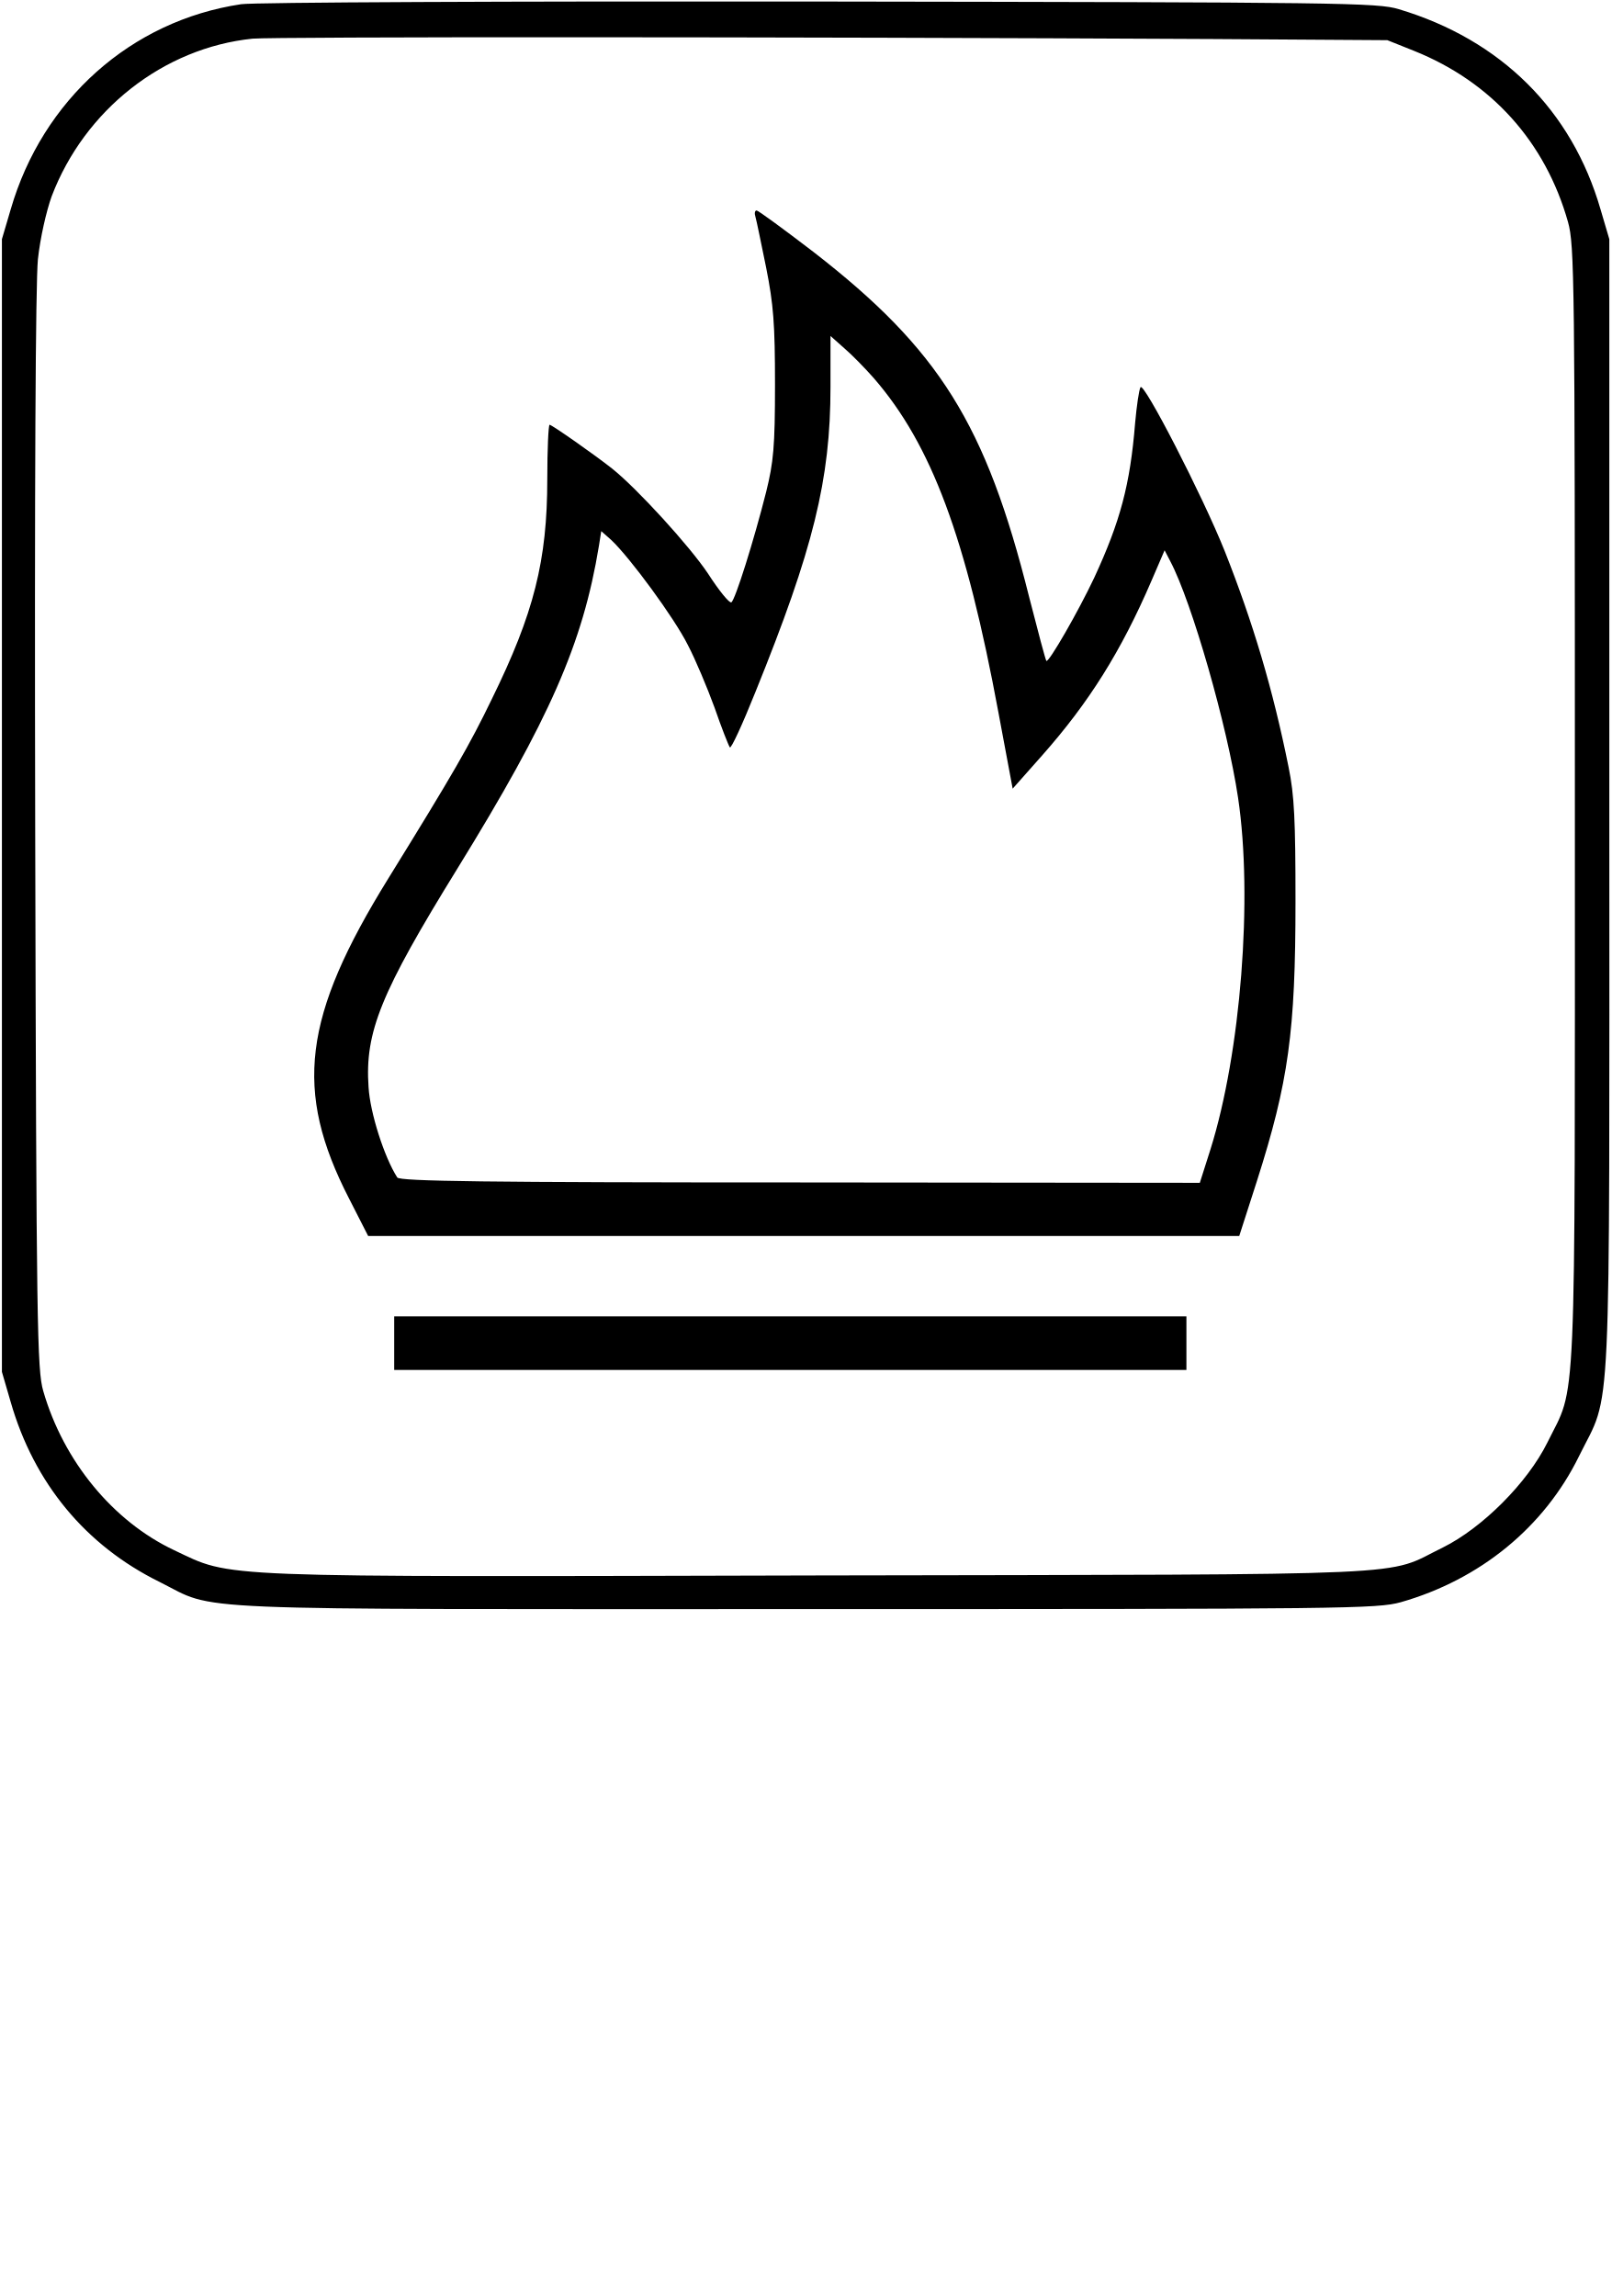
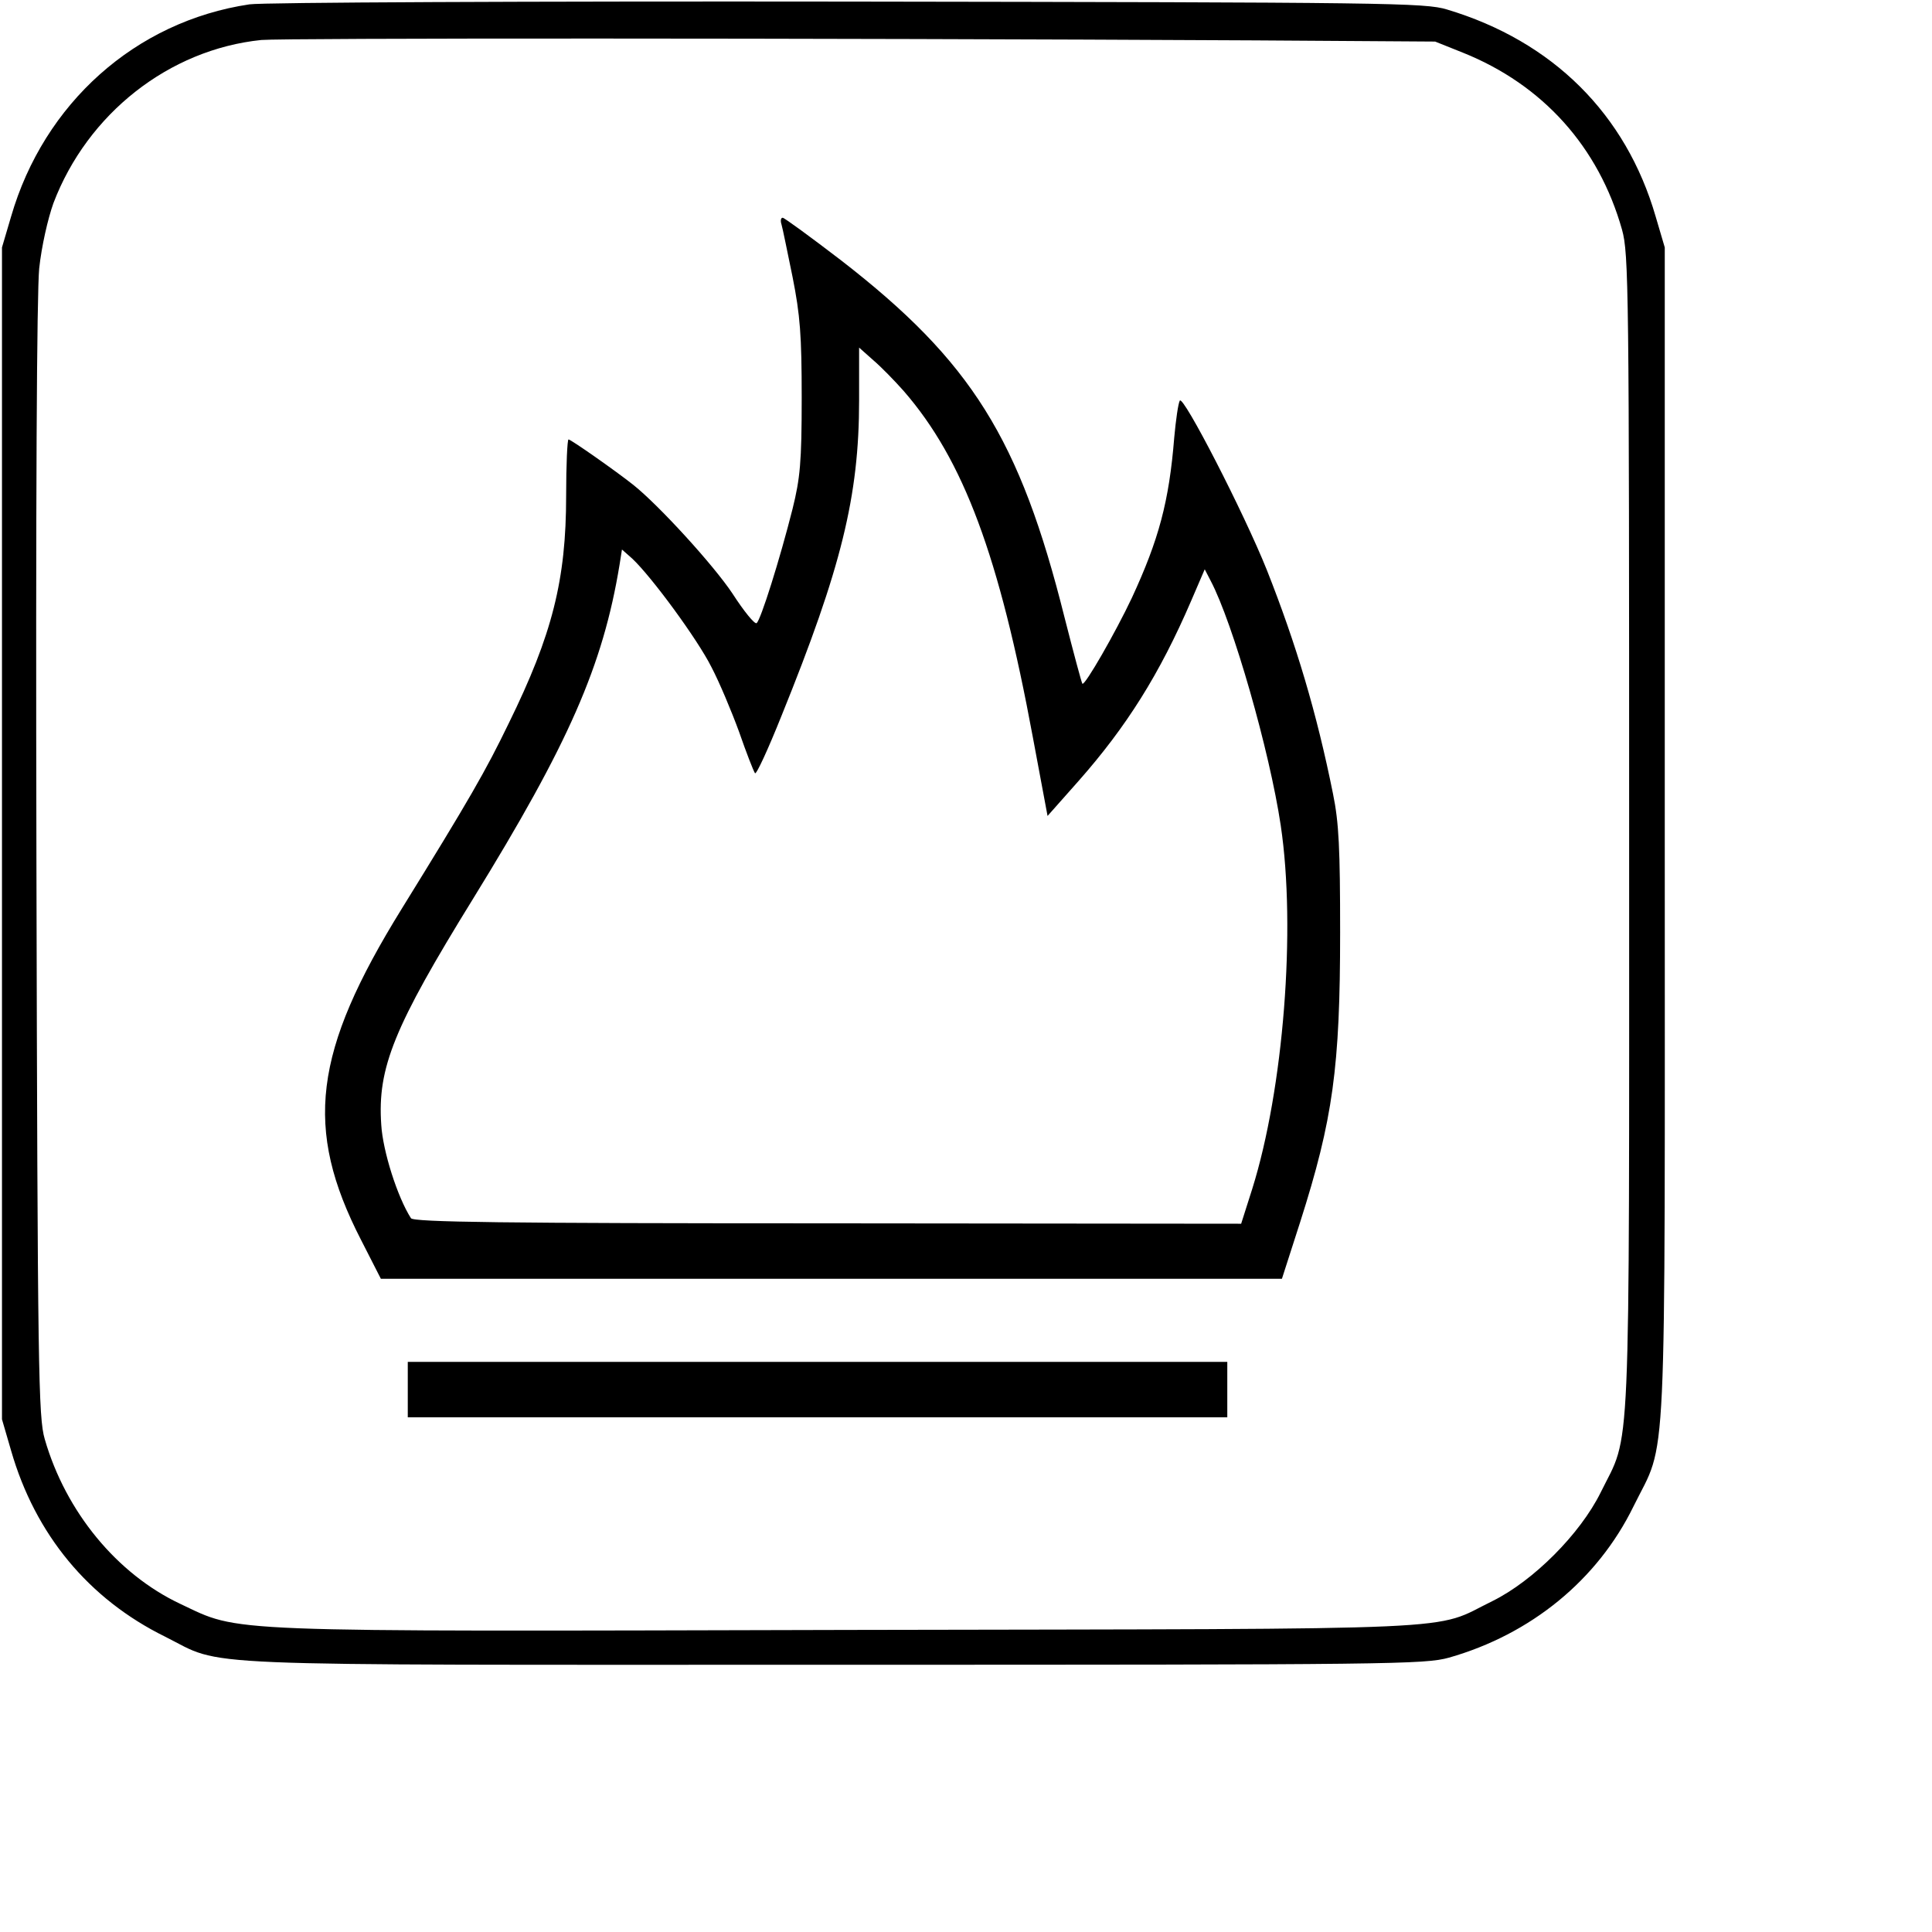
- <svg xmlns="http://www.w3.org/2000/svg" version="1" width="561.333" height="800" viewBox="0 0 421 600">
+ <svg xmlns="http://www.w3.org/2000/svg" version="1" viewBox="0 0 488 488">
  <path d="M63 1.1c-28.8 4.3-51.9 25-60.2 53.6L.5 62.5v296l2.3 7.9c6.1 21.2 19.6 37.5 38.9 47 15.4 7.7 2.2 7.1 168.8 7.1 141.6 0 149.3-.1 155.5-1.8 20.7-5.9 37.5-19.6 46.6-38.2 8.6-17.5 7.9-3.2 7.9-170v-148l-2.3-7.8c-7.5-25.9-26-44.3-52.7-52.3C359.9.7 350.9.6 214 .4 134 .3 66 .6 63 1.1zm254 9.1l45.5.3 7 2.8c20.2 8.1 34.3 23.8 40.2 44.7 1.7 6.1 1.8 14.5 1.8 152.5 0 163.4.5 150.8-7.2 166.5-5.2 10.5-17 22.3-27.3 27.4-15.6 7.6-2 7-162.4 7.3-161.1.4-153.6.7-169.1-6.6-15.9-7.5-28.9-23.2-34.2-41.6-1.6-5.5-1.8-16.6-2.1-146-.2-92.2.1-143.3.7-149.7.6-5.6 2.2-12.6 3.6-16.5C22.1 28.7 42.7 12.5 66 10.1c5.9-.5 137.7-.5 251 .1z" />
  <path d="M197.4 56.7c.3 1 1.5 7 2.8 13.3 1.9 9.6 2.3 14.6 2.3 30.5 0 16.3-.4 20.3-2.3 28-3.2 12.7-8.1 28.3-9.1 28.9-.5.3-3.2-3-6.1-7.5-4.8-7.2-18.5-22.2-25-27.4-4.4-3.5-15.8-11.5-16.4-11.5-.3 0-.6 6.4-.6 14.2 0 21.3-3.5 35.1-14.5 57.5-5.8 12-10 19.3-27 46.8-22.4 36.2-24.8 55.5-10.3 83.7l5 9.8h227.6l4.6-14.3c8.3-26 10.1-39.1 10.1-73.2 0-21.1-.3-27.7-1.8-35-4.1-20.4-9.3-37.8-16.7-56.5-5.8-14.5-21.2-44.4-22-42.8-.4.7-1 4.9-1.4 9.3-1.3 16.2-3.9 25.8-10.7 40.5-4.1 8.7-11.9 22.3-12.5 21.7-.2-.2-2.2-7.7-4.5-16.7-11.3-45.2-23.5-64.7-56.4-90.2-7.7-5.9-14.4-10.8-14.8-10.8-.5 0-.6.8-.3 1.7zm30.9 42.1c15.1 17.4 24.1 41.6 32.6 87.5l3.7 19.8 7.8-8.8c12.1-13.7 20.5-27 28.5-45.6l3.4-7.9 1.5 2.9c5.6 10.6 14.9 43 17.7 61.8 3.9 26.1.7 66.6-7.2 91.8l-2.8 8.8-104.4-.1c-82.1 0-104.7-.3-105.3-1.3-3.4-5.3-7.1-16.9-7.5-23.6-1-14.4 3.2-24.7 23.2-57.1 24.1-39.1 32.8-58.8 37-84.4l.6-3.8 2.6 2.3c4.9 4.6 16.5 20.4 20 27.4 2 3.8 5.1 11.2 7 16.4 1.8 5.2 3.6 9.8 4 10.4.3.5 3.3-6 6.7-14.5 15.1-37.3 19.6-55.4 19.6-79.7V87.8l3.6 3.2c2 1.7 5.4 5.2 7.7 7.8zM103 351v7h207v-14H103v7z" />
</svg>
